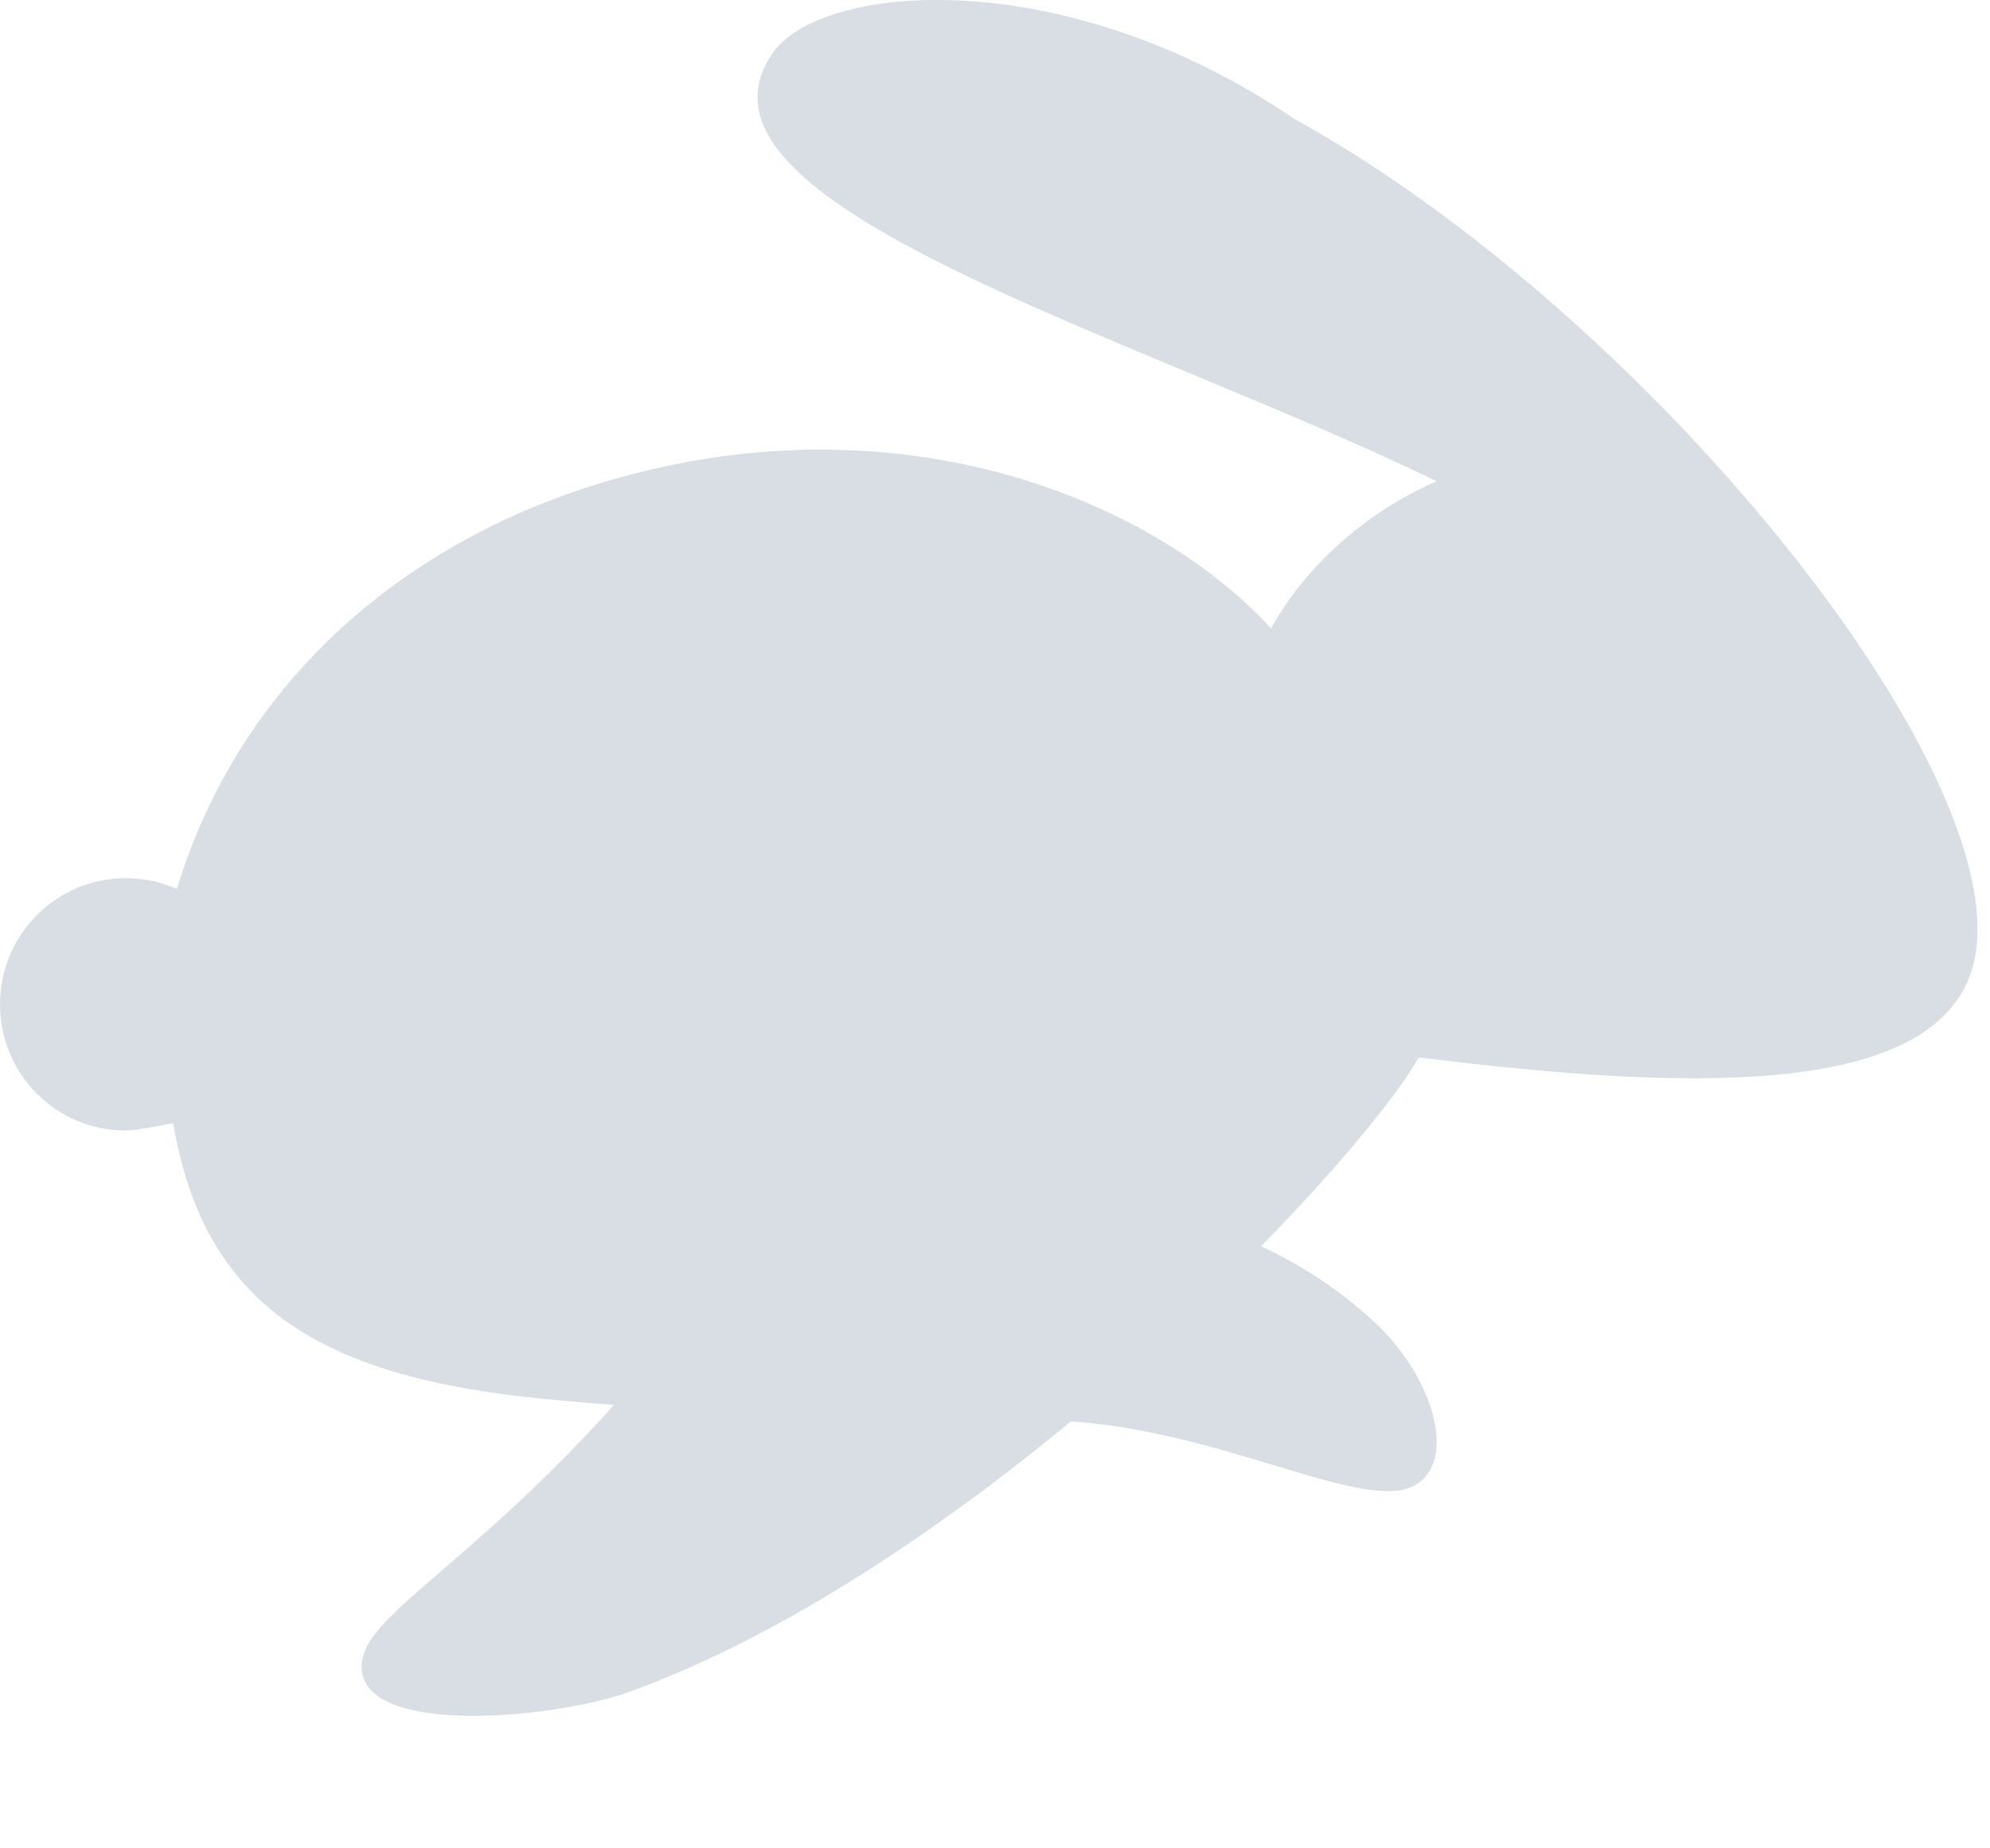
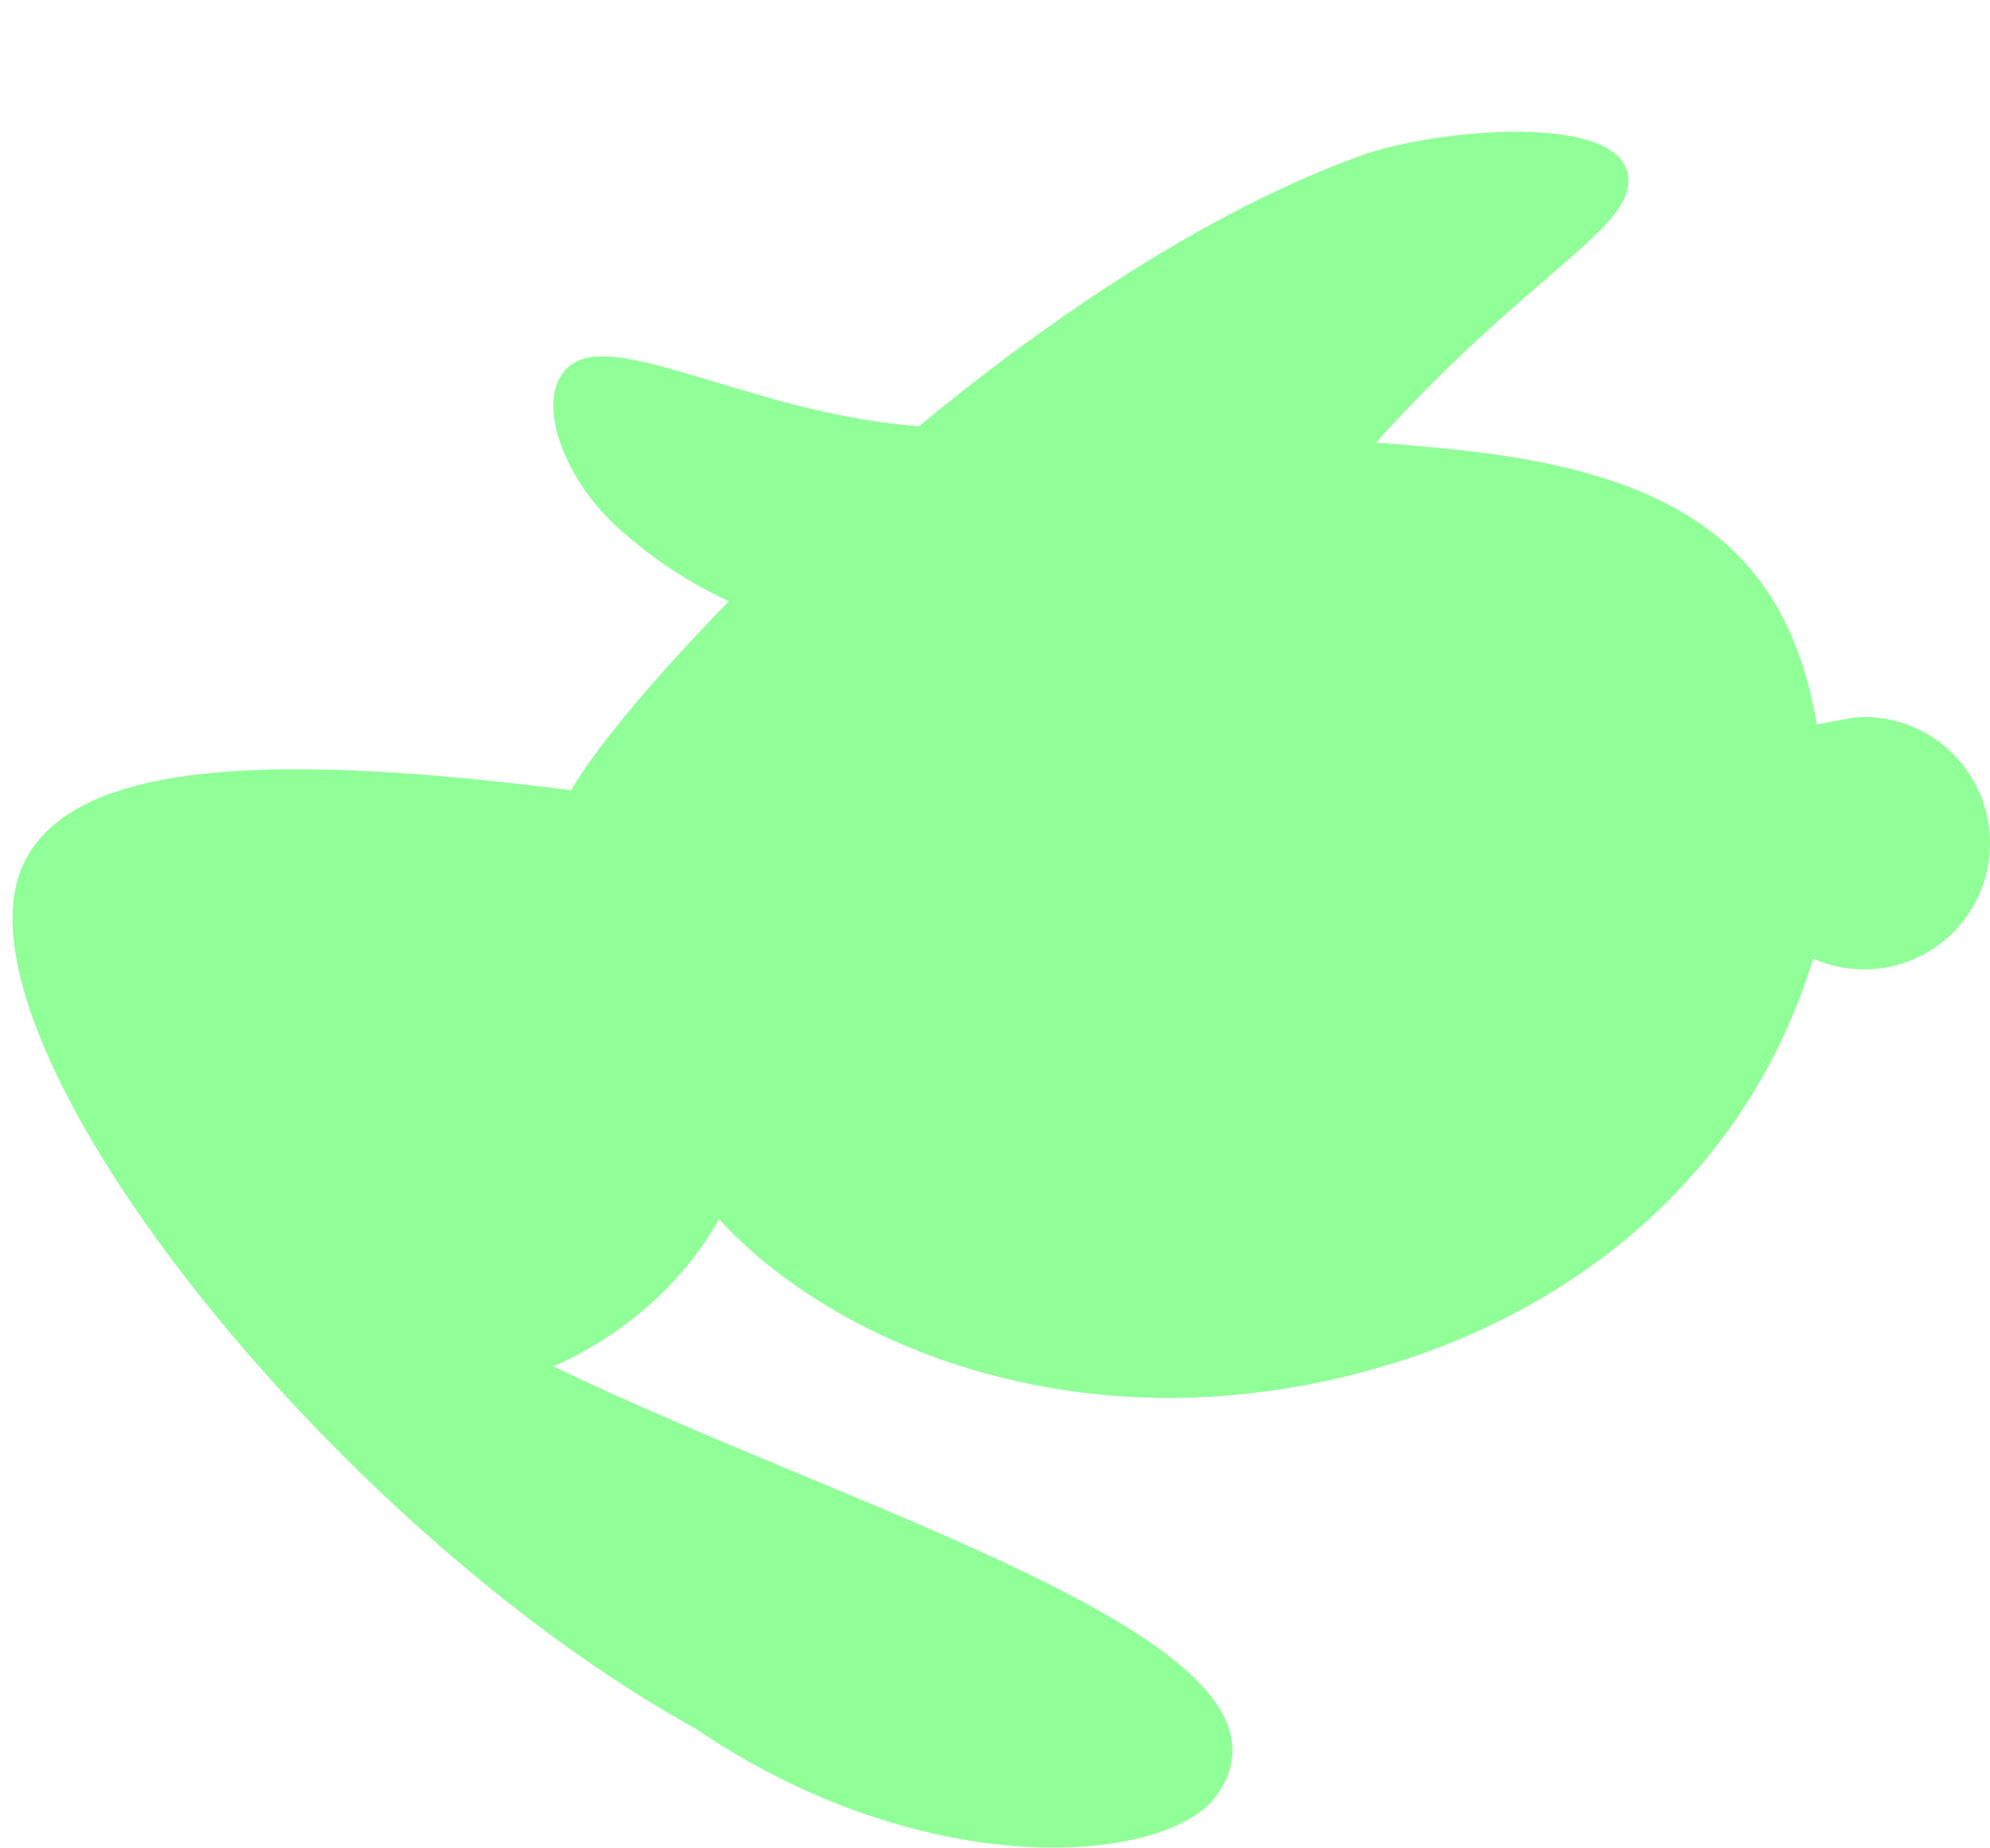
<svg xmlns="http://www.w3.org/2000/svg" width="14" height="13" viewBox="0 0 14 13" fill="none">
-   <path d="M13.841 6.908C14.387 5.683 11.686 2.262 9.105 0.836C7.479 -0.269 5.784 -0.117 5.44 0.368C4.687 1.432 7.935 2.334 10.107 3.386C9.64 3.59 9.2 3.955 8.942 4.422C8.132 3.535 6.354 2.771 4.269 3.386C2.863 3.801 1.695 4.779 1.244 6.255C1.134 6.206 1.012 6.179 0.885 6.179C0.396 6.179 -0 6.577 -0 7.067C-0 7.557 0.396 7.955 0.885 7.955C0.975 7.955 1.258 7.894 1.258 7.894L5.784 7.927C3.974 10.807 2.544 11.228 2.544 11.727C2.544 12.226 3.912 12.091 4.426 11.905C6.886 11.015 9.528 8.239 9.981 7.44C11.885 7.679 13.485 7.707 13.841 6.908Z" fill="#D9DEE5" />
-   <path fill-rule="evenodd" clip-rule="evenodd" d="M10.099 3.38C10.102 3.382 10.105 3.383 10.109 3.385C10.21 3.345 10.193 3.196 10.166 3.078C10.102 2.809 9.006 1.723 7.976 1.236C6.579 0.576 5.548 0.607 5.389 0.909C5.68 1.495 7.001 2.046 8.381 2.62C8.972 2.866 9.573 3.116 10.108 3.376C10.105 3.377 10.102 3.379 10.099 3.38Z" fill="#D9DEE5" />
-   <path fill-rule="evenodd" clip-rule="evenodd" d="M8.327 9.302C8.043 9.193 7.722 9.094 7.357 9.003C7.746 8.305 7.827 7.273 7.46 6.62C6.945 5.704 6.299 5.216 4.797 5.216C3.971 5.216 1.746 5.495 1.707 7.358C1.702 7.554 1.707 7.734 1.721 7.899L5.783 7.928C5.235 8.799 4.723 9.446 4.274 9.937C4.813 10.075 5.257 10.192 5.665 10.299C6.053 10.4 6.408 10.493 6.78 10.588C7.34 10.179 7.867 9.732 8.327 9.302Z" fill="#D9DEE5" />
-   <path d="M1.19 7.706C1.356 9.122 2.157 9.676 3.796 9.84C5.434 10.005 6.373 9.894 7.624 10.009C8.669 10.104 9.602 10.638 9.948 10.454C10.26 10.287 10.085 9.687 9.669 9.302C9.128 8.803 8.381 8.456 7.065 8.333C7.327 7.612 7.254 6.602 6.847 6.053C6.258 5.258 5.171 4.899 3.796 5.056C2.359 5.22 0.982 5.93 1.19 7.706Z" fill="#D9DEE5" />
+   <defs>
+     <filter id="greenFilter">
+       <feColorMatrix type="matrix" values="0.4 0 0 0 0  0 1.5 0 0 0  0 0 0.4 0 0  0 0 0 1 0" />
+     </filter>
+   </defs>
+   <g transform="rotate(180 7.0 6.5)" style="filter: url(#greenFilter)">
+     <path d="M13.841 6.908C14.387 5.683 11.686 2.262 9.105 0.836C7.479 -0.269 5.784 -0.117 5.44 0.368C4.687 1.432 7.935 2.334 10.107 3.386C9.64 3.59 9.2 3.955 8.942 4.422C8.132 3.535 6.354 2.771 4.269 3.386C2.863 3.801 1.695 4.779 1.244 6.255C1.134 6.206 1.012 6.179 0.885 6.179C0.396 6.179 -0 6.577 -0 7.067C-0 7.557 0.396 7.955 0.885 7.955C0.975 7.955 1.258 7.894 1.258 7.894L5.784 7.927C3.974 10.807 2.544 11.228 2.544 11.727C2.544 12.226 3.912 12.091 4.426 11.905C6.886 11.015 9.528 8.239 9.981 7.44C11.885 7.679 13.485 7.707 13.841 6.908Z" fill="#D9DEE5" />
+     <path fill-rule="evenodd" clip-rule="evenodd" d="M10.099 3.38C10.102 3.382 10.105 3.383 10.109 3.385C10.21 3.345 10.193 3.196 10.166 3.078C10.102 2.809 9.006 1.723 7.976 1.236C6.579 0.576 5.548 0.607 5.389 0.909C5.68 1.495 7.001 2.046 8.381 2.62C8.972 2.866 9.573 3.116 10.108 3.376C10.105 3.377 10.102 3.379 10.099 3.38Z" fill="#D9DEE5" />
+     <path fill-rule="evenodd" clip-rule="evenodd" d="M8.327 9.302C8.043 9.193 7.722 9.094 7.357 9.003C7.746 8.305 7.827 7.273 7.46 6.62C6.945 5.704 6.299 5.216 4.797 5.216C3.971 5.216 1.746 5.495 1.707 7.358C1.702 7.554 1.707 7.734 1.721 7.899L5.783 7.928C5.235 8.799 4.723 9.446 4.274 9.937C4.813 10.075 5.257 10.192 5.665 10.299C6.053 10.4 6.408 10.493 6.78 10.588C7.34 10.179 7.867 9.732 8.327 9.302Z" fill="#D9DEE5" />
+     <path d="M1.19 7.706C1.356 9.122 2.157 9.676 3.796 9.84C5.434 10.005 6.373 9.894 7.624 10.009C8.669 10.104 9.602 10.638 9.948 10.454C10.26 10.287 10.085 9.687 9.669 9.302C9.128 8.803 8.381 8.456 7.065 8.333C7.327 7.612 7.254 6.602 6.847 6.053C6.258 5.258 5.171 4.899 3.796 5.056C2.359 5.22 0.982 5.93 1.19 7.706Z" fill="#D9DEE5" />
+   </g>
</svg>
